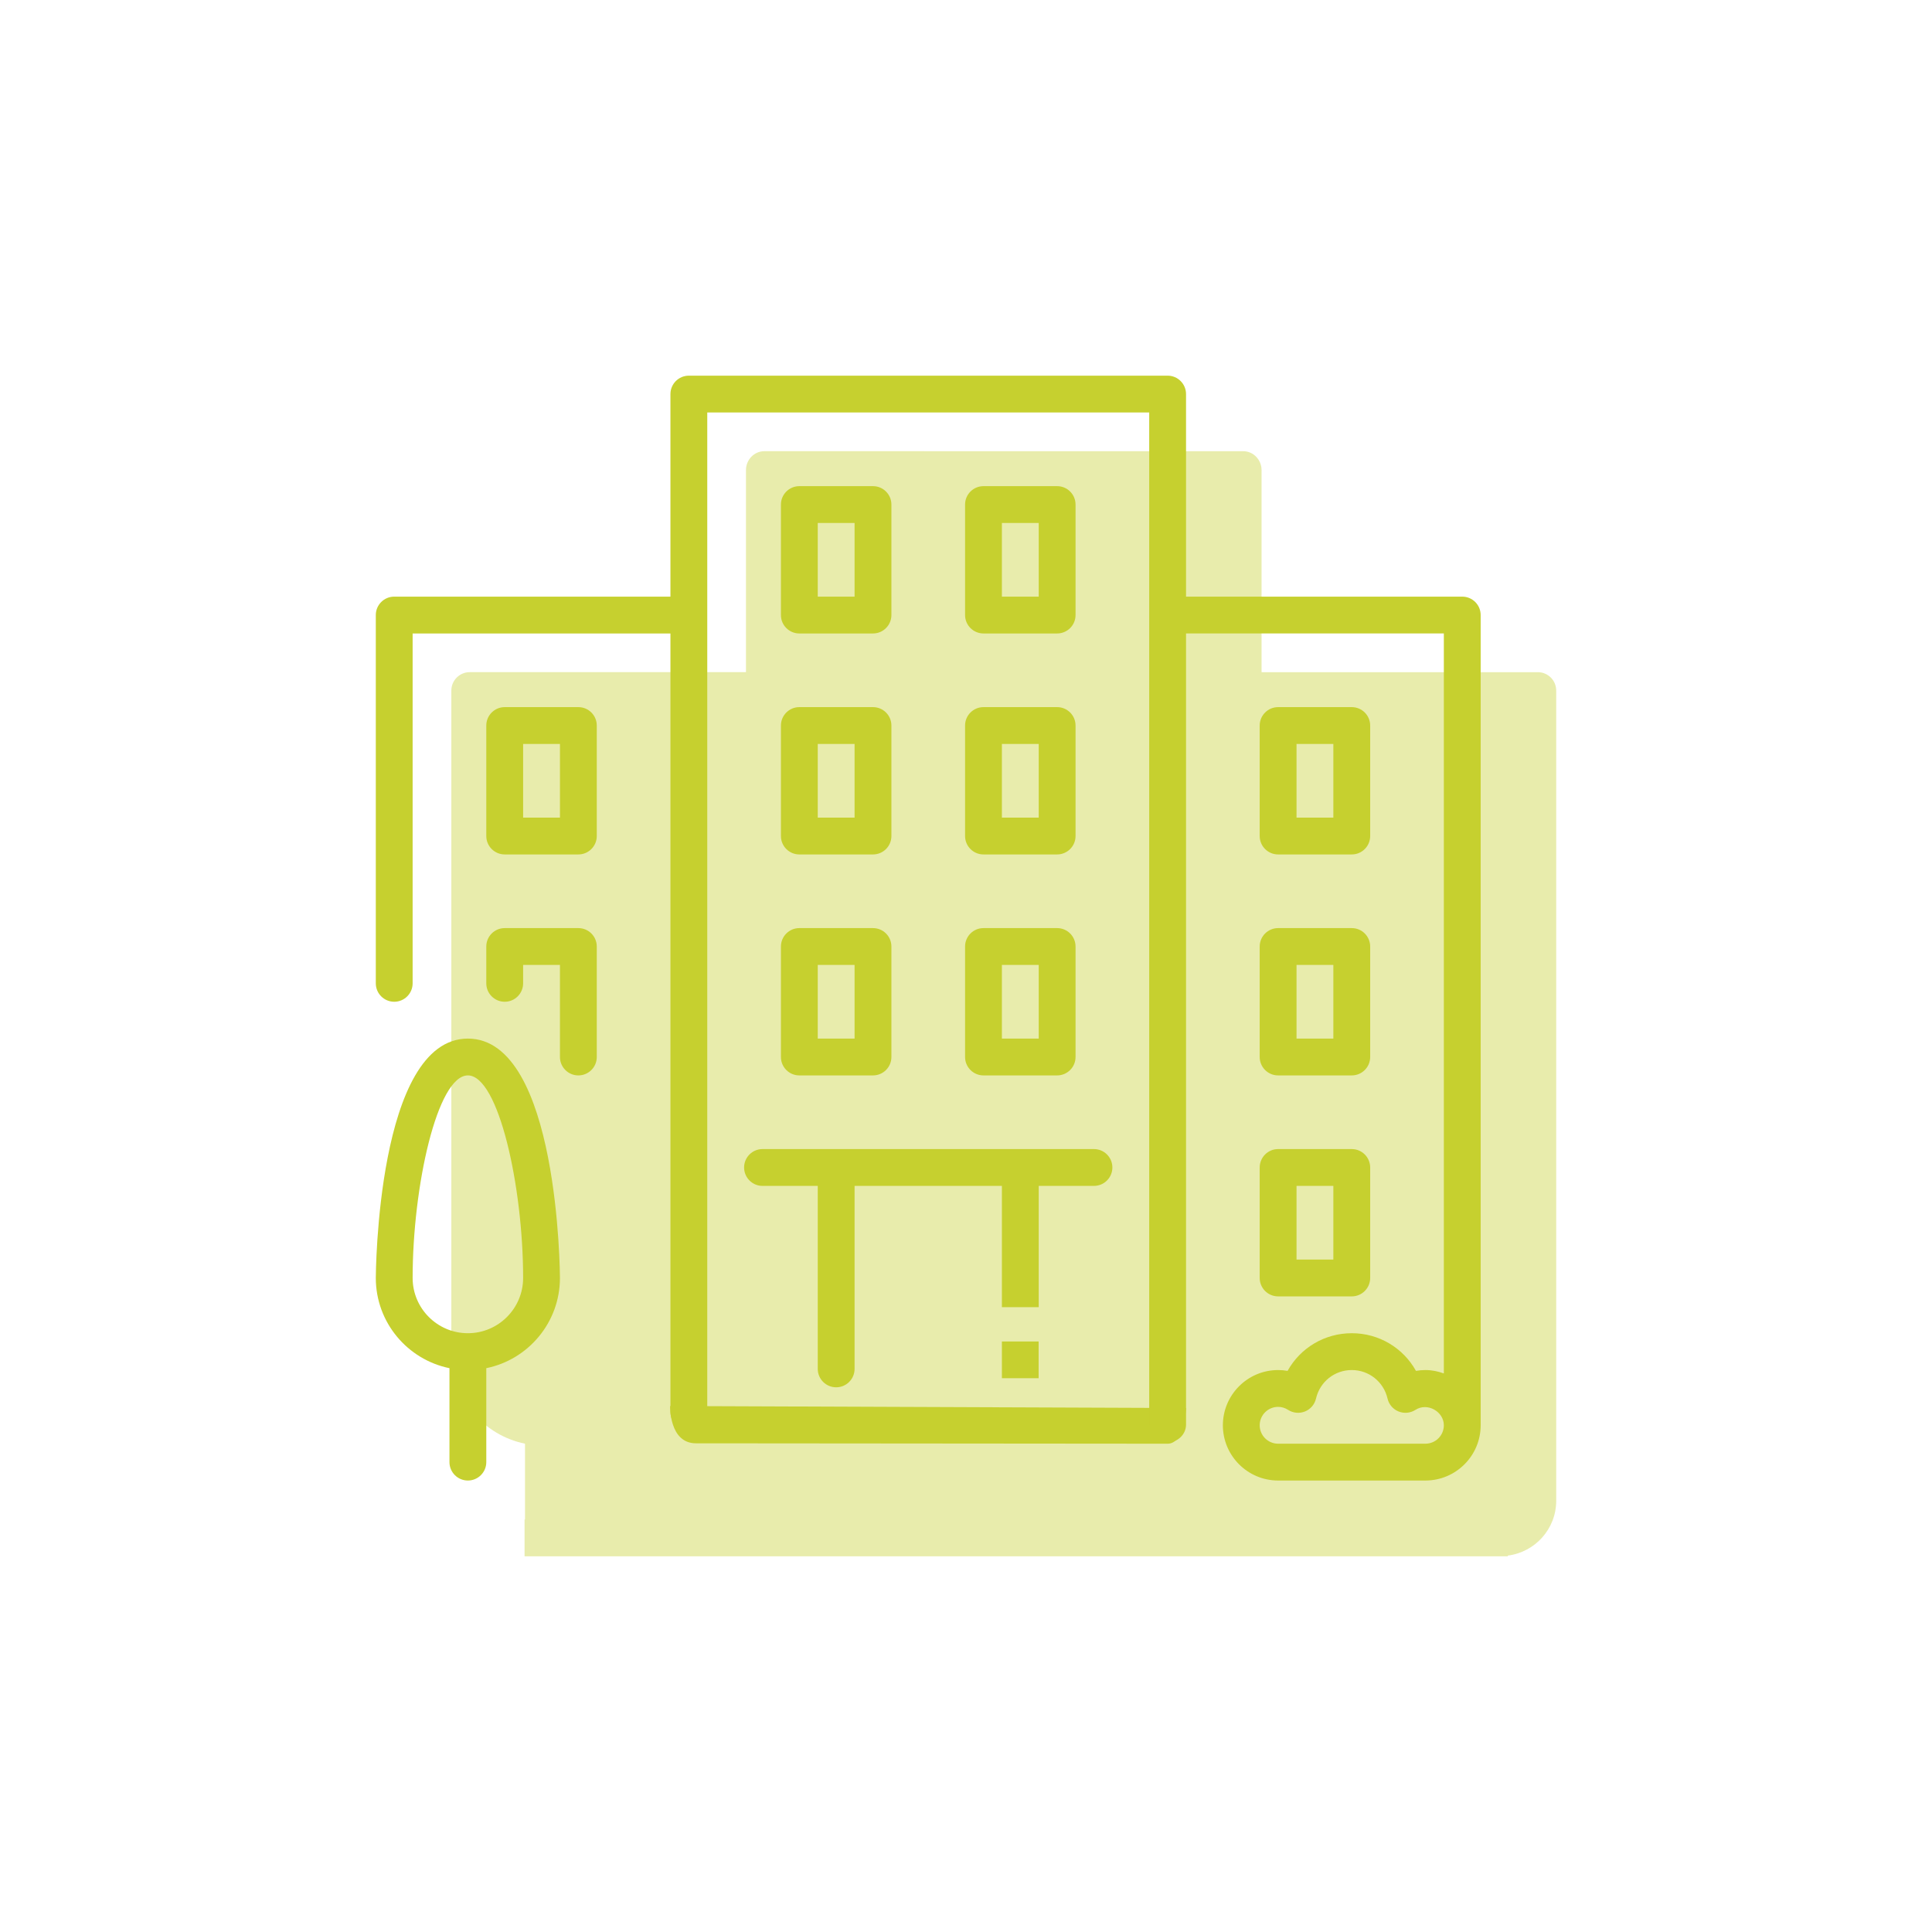
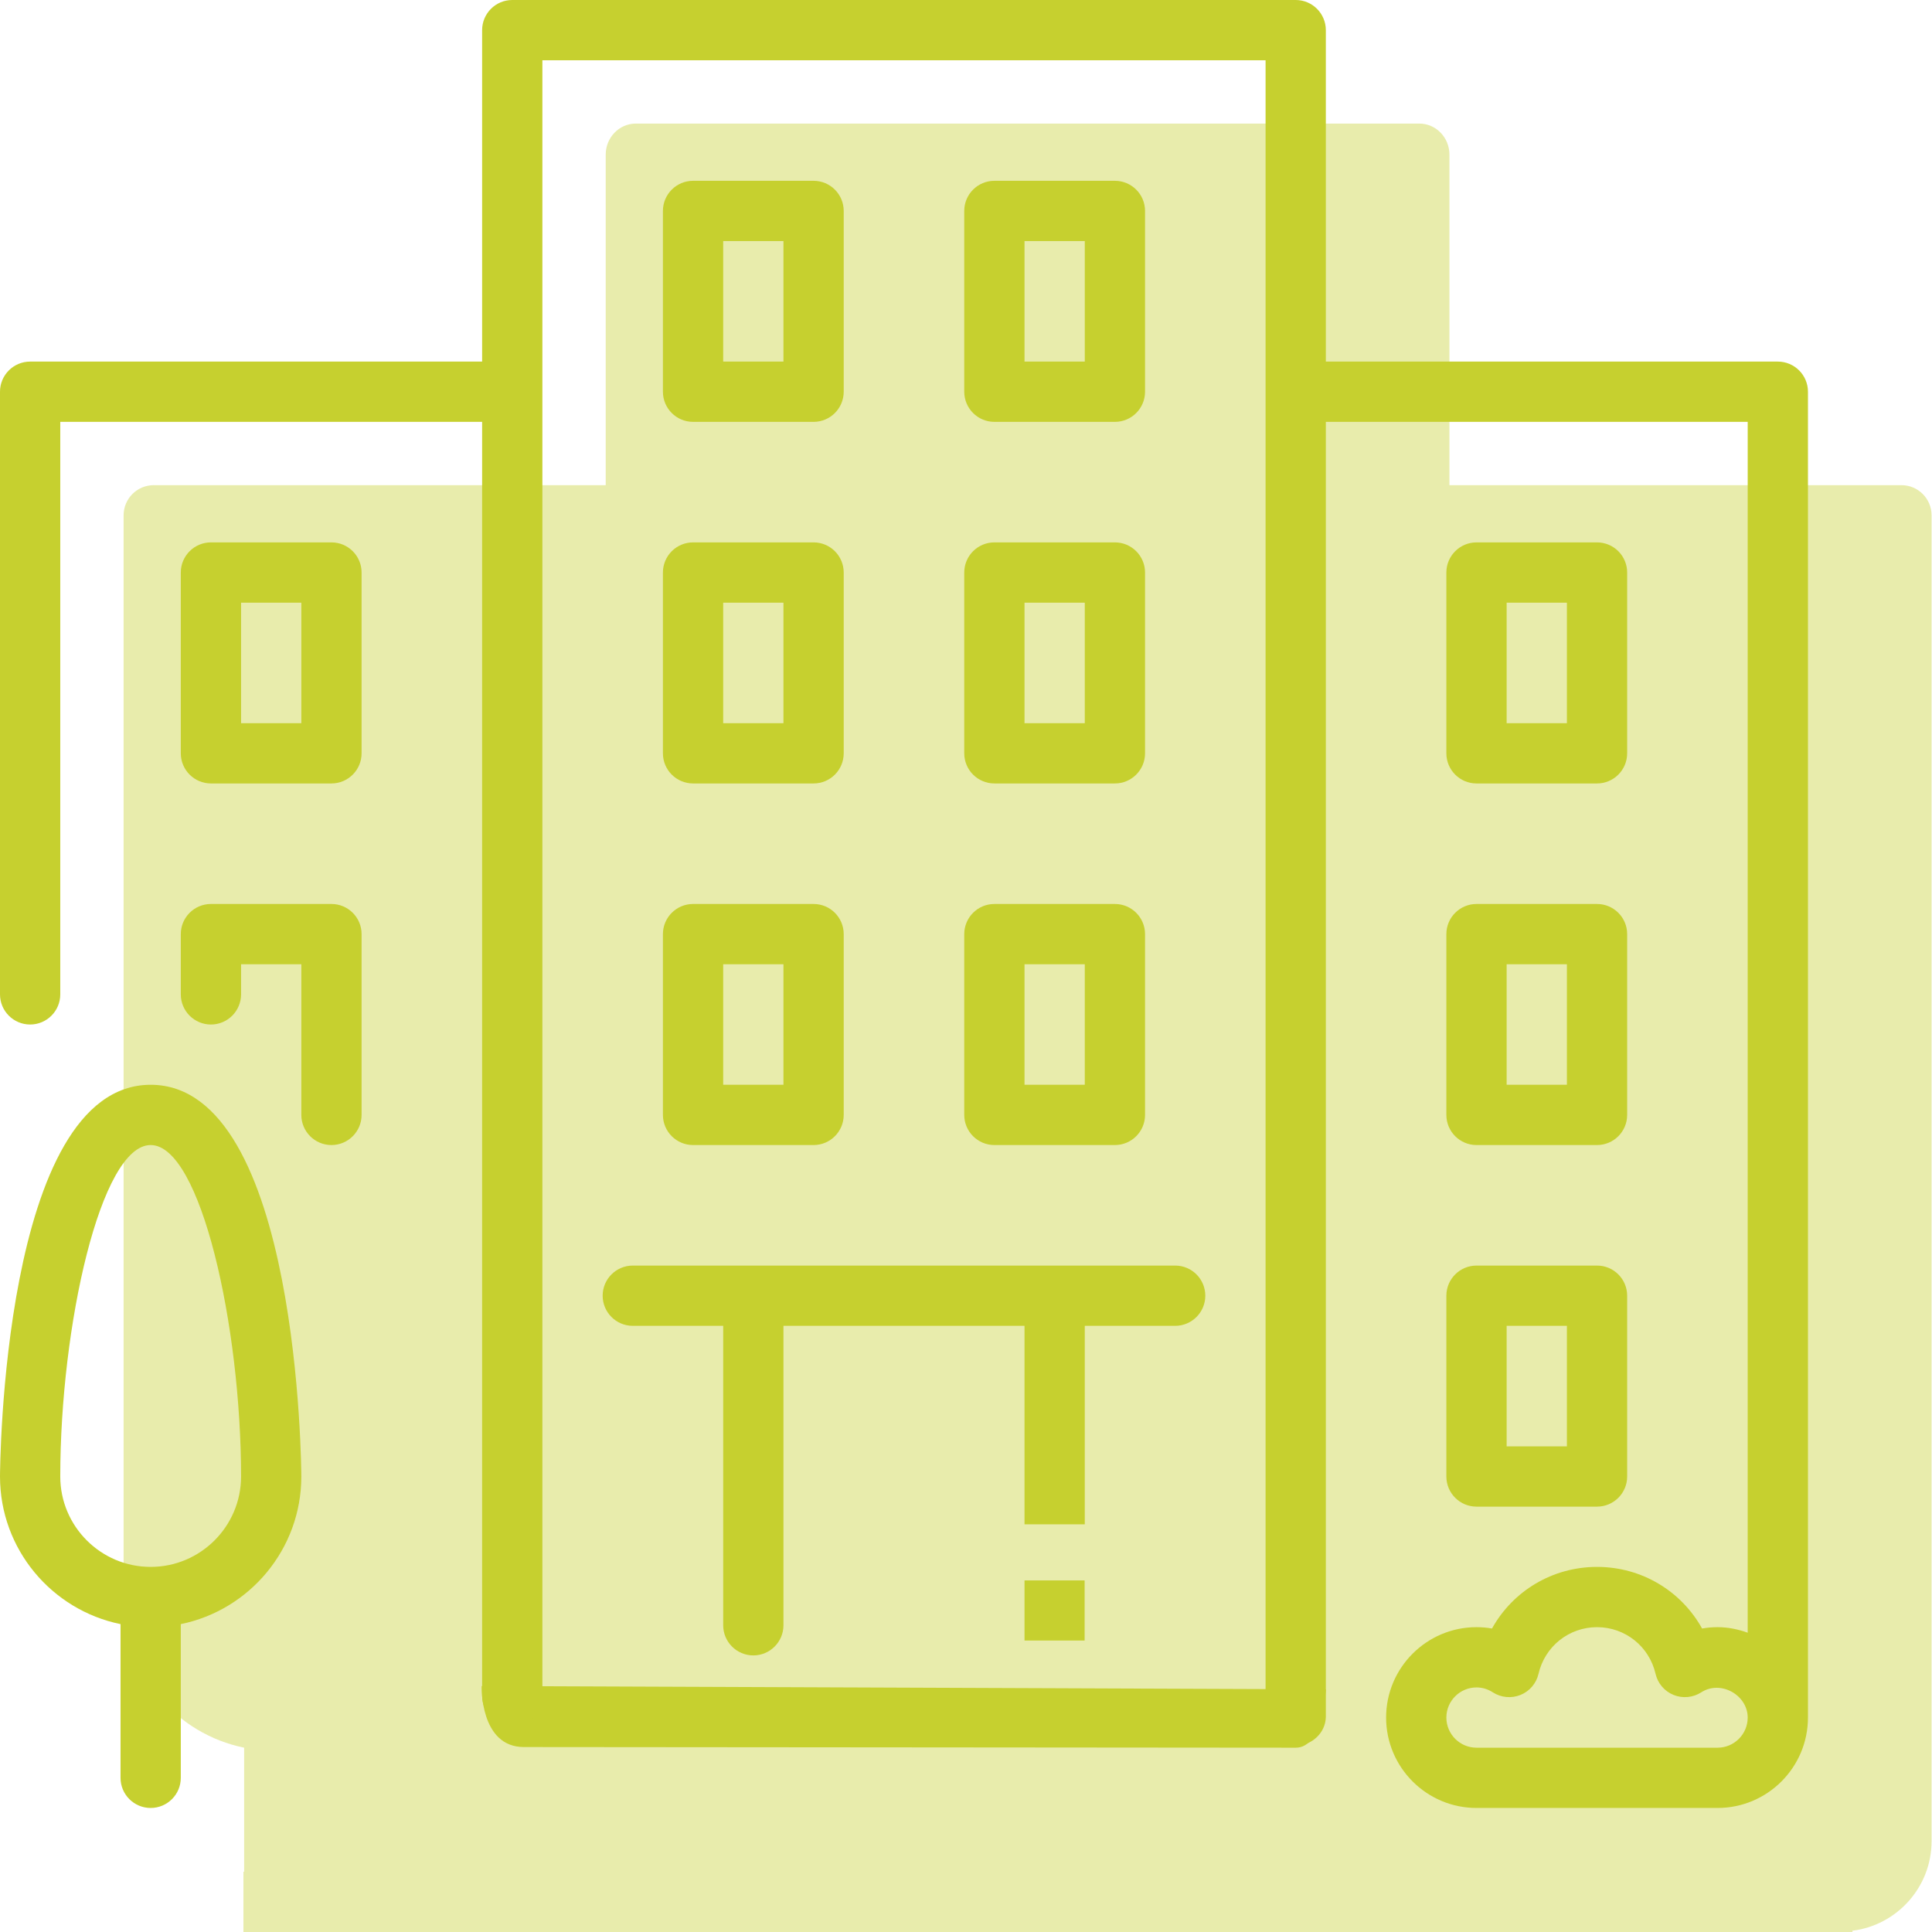
<svg xmlns="http://www.w3.org/2000/svg" width="180mm" height="180mm" viewBox="0 0 180 180" version="1.1" id="svg6720">
  <defs id="defs6714" />
  <g id="layer1" transform="translate(-171.3512,-371.25)">
    <rect style="opacity:1;vector-effect:none;fill:none;fill-opacity:1;stroke:none;stroke-width:5.19;stroke-linecap:butt;stroke-linejoin:miter;stroke-miterlimit:4;stroke-dasharray:none;stroke-dashoffset:0;stroke-opacity:1" id="rect8473-0-1" width="180" height="180" x="171.351" y="371.25" rx="7.1851555e-006" ry="0" />
    <g id="g10125-3" transform="matrix(0.4241257,0,0,0.4241257,273.8014,445.7961)" style="fill:#000000;stroke:#000000;stroke-width:1.871;stroke-miterlimit:4;stroke-dasharray:none;stroke-opacity:1">
      <g id="g10072-8" style="fill:#000000;stroke:#000000;stroke-width:1.871;stroke-miterlimit:4;stroke-dasharray:none;stroke-opacity:1" />
      <g id="g10074-6" style="fill:#000000;stroke:#000000;stroke-width:1.871;stroke-miterlimit:4;stroke-dasharray:none;stroke-opacity:1" />
      <g id="g10076-8" style="fill:#000000;stroke:#000000;stroke-width:1.871;stroke-miterlimit:4;stroke-dasharray:none;stroke-opacity:1" />
      <g id="g10078-5" style="fill:#000000;stroke:#000000;stroke-width:1.871;stroke-miterlimit:4;stroke-dasharray:none;stroke-opacity:1" />
      <g id="g10080-8" style="fill:#000000;stroke:#000000;stroke-width:1.871;stroke-miterlimit:4;stroke-dasharray:none;stroke-opacity:1" />
      <g id="g10082-2" style="fill:#000000;stroke:#000000;stroke-width:1.871;stroke-miterlimit:4;stroke-dasharray:none;stroke-opacity:1" />
      <g id="g10084-4" style="fill:#000000;stroke:#000000;stroke-width:1.871;stroke-miterlimit:4;stroke-dasharray:none;stroke-opacity:1" />
      <g id="g10086-4" style="fill:#000000;stroke:#000000;stroke-width:1.871;stroke-miterlimit:4;stroke-dasharray:none;stroke-opacity:1" />
      <g id="g10088-0" style="fill:#000000;stroke:#000000;stroke-width:1.871;stroke-miterlimit:4;stroke-dasharray:none;stroke-opacity:1" />
      <g id="g10090-5" style="fill:#000000;stroke:#000000;stroke-width:1.871;stroke-miterlimit:4;stroke-dasharray:none;stroke-opacity:1" />
      <g id="g10092-7" style="fill:#000000;stroke:#000000;stroke-width:1.871;stroke-miterlimit:4;stroke-dasharray:none;stroke-opacity:1" />
      <g id="g10094-2" style="fill:#000000;stroke:#000000;stroke-width:1.871;stroke-miterlimit:4;stroke-dasharray:none;stroke-opacity:1" />
      <g id="g10096-6" style="fill:#000000;stroke:#000000;stroke-width:1.871;stroke-miterlimit:4;stroke-dasharray:none;stroke-opacity:1" />
      <g id="g10098-3" style="fill:#000000;stroke:#000000;stroke-width:1.871;stroke-miterlimit:4;stroke-dasharray:none;stroke-opacity:1" />
      <g id="g10100-6" style="fill:#000000;stroke:#000000;stroke-width:1.871;stroke-miterlimit:4;stroke-dasharray:none;stroke-opacity:1" />
    </g>
-     <g id="g4859" transform="matrix(1.022774,0,0,1.022774,-169.7,-9.312319)" style="fill:#c6d02f;stroke-width:0.978;fill-opacity:1">
-       <path id="path11961-0-1-1" d="m 403.086,413.188 c -0.926,0 -1.677,0.775 -1.677,1.731 v 18.398 h -25.161 c -0.926,0 -1.677,0.752 -1.677,1.677 v 60.536 c 0,0.037 0.003,0.074 0.006,0.111 0.12,3.935 2.963,7.195 6.704,7.958 v 6.905 h -0.039 v 3.355 h 89.577 l -0.016,-0.068 c 2.483,-0.306 4.414,-2.426 4.414,-4.99 V 434.995 c 0,-0.926 -0.752,-1.677 -1.677,-1.677 h -25.162 v -18.398 c 1.8e-4,-0.955 -0.751,-1.731 -1.677,-1.731 z" style="opacity:0.4;fill:#c6d02f;fill-opacity:1;stroke:none;stroke-width:0.782;stroke-miterlimit:4;stroke-dasharray:none;stroke-opacity:1" />
-       <g style="fill:#c6d02f;stroke-width:1.285;fill-opacity:1" transform="matrix(0.7607854,0,0,0.7607854,-284.3641,-11.47256)" id="g6204">
+     <g id="g4859" transform="matrix(1.673631,0,0,1.673631,-444.0267,-308.761)" style="fill:#c6d02f;fill-opacity:1;stroke-width:0.978">
+       <path id="path11961-0-1-1" d="m 403.086,413.188 c -0.926,0 -1.677,0.775 -1.677,1.731 l 0,18.398 -25.161,0 c -0.926,0 -1.677,0.752 -1.677,1.677 l 0,60.536 c 0,0.037 0.003,0.074 0.006,0.111 0.12,3.935 2.963,7.195 6.704,7.958 l 0,6.905 -0.039,0 0,3.355 89.577,0 -0.016,-0.068 c 2.483,-0.306 4.414,-2.426 4.414,-4.99 l 0,-73.807 c 0,-0.926 -0.752,-1.677 -1.677,-1.677 l -25.162,0 0,-18.398 c 1.8e-4,-0.955 -0.751,-1.731 -1.677,-1.731 z" style="opacity:0.4;fill:#c6d02f;fill-opacity:1;stroke:none;stroke-width:0.782;stroke-miterlimit:4;stroke-dasharray:none;stroke-opacity:1" />
+       <g style="fill:#c6d02f;fill-opacity:1;stroke-width:1.285" transform="matrix(0.7607854,0,0,0.7607854,-284.3641,-11.47256)" id="g6204">
        <g id="g12072-7-4" transform="matrix(0.2583822,0,0,0.2583822,857.0806,549.1449)" style="fill:#c6d02f;fill-opacity:1;stroke:none;stroke-width:3.979;stroke-miterlimit:4;stroke-dasharray:none;stroke-opacity:1">
          <g id="g11997-5-0" style="fill:#c6d02f;fill-opacity:1;stroke:none;stroke-width:3.979;stroke-miterlimit:4;stroke-dasharray:none;stroke-opacity:1">
            <g id="g11995-5-5" style="fill:#c6d02f;fill-opacity:1;stroke:none;stroke-width:3.979;stroke-miterlimit:4;stroke-dasharray:none;stroke-opacity:1">
              <g id="g11993-1-8" style="fill:#c6d02f;fill-opacity:1;stroke:none;stroke-width:3.979;stroke-miterlimit:4;stroke-dasharray:none;stroke-opacity:1">
                <path id="path11957-8-9" d="m 136.403,477.467 c 0,0 -0.547,17.284 11.967,17.284 L 366.933,494.934 c 7.834,0.068 8.533,-16.533 8.533,-16.533 z" style="fill:#c6d02f;fill-opacity:1;stroke:none;stroke-width:3.979;stroke-miterlimit:4;stroke-dasharray:none;stroke-opacity:1" />
-                 <path id="path11959-4-9" d="m 187.733,213.333 c 0,4.71 3.823,8.533 8.533,8.533 H 230.4 c 4.71,0 8.533,-3.823 8.533,-8.533 v -51.2 c 0,-4.71 -3.823,-8.533 -8.533,-8.533 h -34.133 c -4.71,0 -8.533,3.823 -8.533,8.533 v 51.2 z M 204.8,170.667 h 17.067 V 204.8 H 204.8 Z" style="fill:#c6d02f;fill-opacity:1;stroke:none;stroke-width:3.979;stroke-miterlimit:4;stroke-dasharray:none;stroke-opacity:1" />
-                 <path id="path11961-0-1" d="M 142.933,102.4 H 8.533 C 3.823,102.4 0,106.223 0,110.933 V 281.6 c 0,4.71 3.823,8.533 8.533,8.533 4.71,0 8.533,-3.823 8.533,-8.533 V 119.467 h 125.867 z" style="fill:#c6d02f;fill-opacity:1;stroke:none;stroke-width:3.979;stroke-miterlimit:4;stroke-dasharray:none;stroke-opacity:1" />
-                 <path id="path11963-1-6" d="m 409.6,418.133 c 0,4.71 3.823,8.533 8.533,8.533 h 34.133 c 4.71,0 8.533,-3.823 8.533,-8.533 v -51.2 c 0,-4.71 -3.823,-8.533 -8.533,-8.533 h -34.133 c -4.71,0 -8.533,3.823 -8.533,8.533 z m 17.067,-42.666 h 17.067 V 409.6 h -17.067 z" style="fill:#c6d02f;fill-opacity:1;stroke:none;stroke-width:3.979;stroke-miterlimit:4;stroke-dasharray:none;stroke-opacity:1" />
-                 <path id="path11965-7-3" d="M 42.667,307.2 C 0.486,307.2 0,417.024 0,418.133 c 0,20.608 14.686,37.837 34.133,41.805 v 43.529 c 0,4.71 3.823,8.533 8.533,8.533 4.71,0 8.533,-3.823 8.533,-8.533 V 459.938 C 70.646,455.97 85.332,438.741 85.332,418.133 85.333,417.024 84.847,307.2 42.667,307.2 Z m 0,136.533 c -14.114,0 -25.6,-11.486 -25.6,-25.6 0,-42.513 11.418,-93.867 25.6,-93.867 14.182,0 25.6,51.354 25.6,93.867 0,14.114 -11.486,25.6 -25.6,25.6 z" style="fill:#c6d02f;fill-opacity:1;stroke:none;stroke-width:3.979;stroke-miterlimit:4;stroke-dasharray:none;stroke-opacity:1" />
-                 <path id="path11967-4-2" d="M 93.867,256 H 59.733 c -4.71,0 -8.533,3.823 -8.533,8.533 V 281.6 c 0,4.71 3.823,8.533 8.533,8.533 4.71,0 8.533,-3.823 8.533,-8.533 v -8.533 h 17.067 v 42.667 c 0,4.71 3.823,8.533 8.533,8.533 4.71,0 8.533,-3.823 8.533,-8.533 v -51.2 C 102.4,259.823 98.577,256 93.867,256 Z" style="fill:#c6d02f;fill-opacity:1;stroke:none;stroke-width:3.979;stroke-miterlimit:4;stroke-dasharray:none;stroke-opacity:1" />
-                 <path id="path11969-2-7" d="m 418.133,221.867 h 34.133 c 4.71,0 8.533,-3.823 8.533,-8.533 v -51.2 c 0,-4.71 -3.823,-8.533 -8.533,-8.533 h -34.133 c -4.71,0 -8.533,3.823 -8.533,8.533 v 51.2 c 0,4.71 3.823,8.533 8.533,8.533 z m 8.534,-51.2 h 17.067 V 204.8 h -17.067 z" style="fill:#c6d02f;fill-opacity:1;stroke:none;stroke-width:3.979;stroke-miterlimit:4;stroke-dasharray:none;stroke-opacity:1" />
-                 <path id="path11971-4-6" d="M 93.867,153.6 H 59.733 c -4.71,0 -8.533,3.823 -8.533,8.533 v 51.2 c 0,4.71 3.823,8.533 8.533,8.533 h 34.133 c 4.71,0 8.533,-3.823 8.533,-8.533 v -51.2 c 0.001,-4.71 -3.822,-8.533 -8.532,-8.533 z m -8.534,51.2 H 68.267 V 170.667 H 85.334 V 204.8 Z" style="fill:#c6d02f;fill-opacity:1;stroke:none;stroke-width:3.979;stroke-miterlimit:4;stroke-dasharray:none;stroke-opacity:1" />
-                 <path id="path11973-1-5" d="m 273.067,213.333 c 0,4.71 3.823,8.533 8.533,8.533 h 34.133 c 4.71,0 8.533,-3.823 8.533,-8.533 v -51.2 c 0,-4.71 -3.823,-8.533 -8.533,-8.533 H 281.6 c -4.71,0 -8.533,3.823 -8.533,8.533 z m 17.066,-42.666 H 307.2 V 204.8 h -17.067 z" style="fill:#c6d02f;fill-opacity:1;stroke:none;stroke-width:3.979;stroke-miterlimit:4;stroke-dasharray:none;stroke-opacity:1" />
-                 <path id="path11975-8-8" d="m 503.467,102.4 h -134.4 v 17.066 H 494.934 V 462.37 c -2.679,-0.956 -5.521,-1.57 -8.533,-1.57 -1.476,0 -2.944,0.128 -4.386,0.384 -5.888,-10.607 -17.092,-17.451 -29.747,-17.451 -12.655,0 -23.859,6.844 -29.747,17.451 -1.442,-0.256 -2.91,-0.384 -4.386,-0.384 -14.114,0 -25.6,11.486 -25.6,25.6 0,14.114 11.486,25.6 25.6,25.6 H 486.4 c 14.114,0 25.6,-11.486 25.6,-25.6 V 110.933 c 0,-4.71 -3.823,-8.533 -8.533,-8.533 z M 486.4,494.933 h -68.267 c -4.702,0 -8.533,-3.831 -8.533,-8.533 0,-4.702 3.831,-8.533 8.533,-8.533 1.638,0 3.191,0.469 4.625,1.391 2.338,1.502 5.257,1.775 7.834,0.734 2.577,-1.041 4.48,-3.277 5.103,-5.982 1.801,-7.774 8.619,-13.21 16.572,-13.21 7.953,0 14.771,5.436 16.572,13.21 0.623,2.705 2.526,4.941 5.103,5.982 2.569,1.041 5.495,0.768 7.834,-0.734 5.555,-3.584 13.158,0.802 13.158,7.142 -0.001,4.702 -3.832,8.533 -8.534,8.533 z" style="fill:#c6d02f;fill-opacity:1;stroke:none;stroke-width:3.979;stroke-miterlimit:4;stroke-dasharray:none;stroke-opacity:1" />
-                 <path id="path11977-5-1" d="m 281.6,119.467 h 34.133 c 4.71,0 8.533,-3.823 8.533,-8.533 v -51.2 c 0,-4.71 -3.823,-8.533 -8.533,-8.533 H 281.6 c -4.71,0 -8.533,3.823 -8.533,8.533 v 51.2 c 0,4.71 3.823,8.533 8.533,8.533 z m 8.533,-51.2 H 307.2 V 102.4 h -17.067 z" style="fill:#c6d02f;fill-opacity:1;stroke:none;stroke-width:3.979;stroke-miterlimit:4;stroke-dasharray:none;stroke-opacity:1" />
-                 <path id="path11979-5-1" d="m 273.067,315.733 c 0,4.71 3.823,8.533 8.533,8.533 h 34.133 c 4.71,0 8.533,-3.823 8.533,-8.533 v -51.2 c 0,-4.71 -3.823,-8.533 -8.533,-8.533 H 281.6 c -4.71,0 -8.533,3.823 -8.533,8.533 z m 17.066,-42.666 H 307.2 V 307.2 h -17.067 z" style="fill:#c6d02f;fill-opacity:1;stroke:none;stroke-width:3.979;stroke-miterlimit:4;stroke-dasharray:none;stroke-opacity:1" />
-                 <path id="path11981-0-9" d="M 196.267,119.467 H 230.4 c 4.71,0 8.533,-3.823 8.533,-8.533 v -51.2 c 0,-4.71 -3.823,-8.533 -8.533,-8.533 h -34.133 c -4.71,0 -8.533,3.823 -8.533,8.533 v 51.2 c -0.001,4.71 3.822,8.533 8.533,8.533 z m 8.533,-51.2 h 17.067 V 102.4 H 204.8 Z" style="fill:#c6d02f;fill-opacity:1;stroke:none;stroke-width:3.979;stroke-miterlimit:4;stroke-dasharray:none;stroke-opacity:1" />
-                 <path id="path11985-0-0" d="m 187.733,315.733 c 0,4.71 3.823,8.533 8.533,8.533 H 230.4 c 4.71,0 8.533,-3.823 8.533,-8.533 v -51.2 c 0,-4.71 -3.823,-8.533 -8.533,-8.533 h -34.133 c -4.71,0 -8.533,3.823 -8.533,8.533 v 51.2 z M 204.8,273.067 h 17.067 V 307.2 H 204.8 Z" style="fill:#c6d02f;fill-opacity:1;stroke:none;stroke-width:3.979;stroke-miterlimit:4;stroke-dasharray:none;stroke-opacity:1" />
-                 <path d="m 2956.016,-457.635 c -4.71,0 -8.533,3.823 -8.533,8.533 0,4.71 3.823,8.533 8.533,8.533 h 25.6 v 84.799 c 0,4.71 3.823,8.533 8.533,8.533 4.71,0 8.533,-3.823 8.533,-8.533 v -84.799 h 68.266 v 56.205 h 17.066 v -56.205 h 25.6 c 4.71,0 8.533,-3.823 8.533,-8.533 0,-4.71 -3.823,-8.533 -8.533,-8.533 z" transform="translate(-2776.815,816.0347)" id="path11987-3-5" style="fill:#c6d02f;fill-opacity:1;stroke:none;stroke-width:3.979;stroke-miterlimit:4;stroke-dasharray:none;stroke-opacity:1" />
-                 <path id="path11989-5-2" d="m 409.6,315.733 c 0,4.71 3.823,8.533 8.533,8.533 h 34.133 c 4.71,0 8.533,-3.823 8.533,-8.533 v -51.2 c 0,-4.71 -3.823,-8.533 -8.533,-8.533 h -34.133 c -4.71,0 -8.533,3.823 -8.533,8.533 z m 17.067,-42.666 h 17.067 V 307.2 h -17.067 z" style="fill:#c6d02f;fill-opacity:1;stroke:none;stroke-width:3.979;stroke-miterlimit:4;stroke-dasharray:none;stroke-opacity:1" />
-                 <path id="path11991-1-8" d="M 366.933,0 H 145.067 c -4.71,0 -8.533,3.823 -8.533,8.533 v 471.733 c 0,4.71 3.823,8.533 8.533,8.533 4.71,0 8.533,-3.823 8.533,-8.533 v -463.2 h 204.8 v 469.2 c 1.967,12.558 16.787,9.179 17.066,0 V 8.533 C 375.467,3.823 371.644,0 366.933,0 Z" style="fill:#c6d02f;fill-opacity:1;stroke:none;stroke-width:3.979;stroke-miterlimit:4;stroke-dasharray:none;stroke-opacity:1" />
+                 <path id="path11959-4-9" d="m 187.733,213.333 c 0,4.71 3.823,8.533 8.533,8.533 l 34.134,0 c 4.71,0 8.533,-3.823 8.533,-8.533 l 0,-51.2 c 0,-4.71 -3.823,-8.533 -8.533,-8.533 l -34.133,0 c -4.71,0 -8.533,3.823 -8.533,8.533 l 0,51.2 z m 17.067,-42.666 17.067,0 0,34.133 -17.067,0 z" style="fill:#c6d02f;fill-opacity:1;stroke:none;stroke-width:3.979;stroke-miterlimit:4;stroke-dasharray:none;stroke-opacity:1" />
+                 <path id="path11961-0-1" d="m 142.933,102.4 -134.4,0 C 3.823,102.4 0,106.223 0,110.933 L 0,281.6 c 0,4.71 3.823,8.533 8.533,8.533 4.71,0 8.533,-3.823 8.533,-8.533 l 0,-162.133 125.867,0 z" style="fill:#c6d02f;fill-opacity:1;stroke:none;stroke-width:3.979;stroke-miterlimit:4;stroke-dasharray:none;stroke-opacity:1" />
+                 <path id="path11963-1-6" d="m 409.6,418.133 c 0,4.71 3.823,8.533 8.533,8.533 l 34.133,0 c 4.71,0 8.533,-3.823 8.533,-8.533 l 0,-51.2 c 0,-4.71 -3.823,-8.533 -8.533,-8.533 l -34.133,0 c -4.71,0 -8.533,3.823 -8.533,8.533 z m 17.067,-42.666 17.067,0 0,34.133 -17.067,0 z" style="fill:#c6d02f;fill-opacity:1;stroke:none;stroke-width:3.979;stroke-miterlimit:4;stroke-dasharray:none;stroke-opacity:1" />
+                 <path id="path11965-7-3" d="M 42.667,307.2 C 0.486,307.2 0,417.024 0,418.133 c 0,20.608 14.686,37.837 34.133,41.805 l 0,43.529 c 0,4.71 3.823,8.533 8.533,8.533 4.71,0 8.533,-3.823 8.533,-8.533 l 0,-43.529 C 70.646,455.97 85.332,438.741 85.332,418.133 85.333,417.024 84.847,307.2 42.667,307.2 Z m 0,136.533 c -14.114,0 -25.6,-11.486 -25.6,-25.6 0,-42.513 11.418,-93.867 25.6,-93.867 14.182,0 25.6,51.354 25.6,93.867 0,14.114 -11.486,25.6 -25.6,25.6 z" style="fill:#c6d02f;fill-opacity:1;stroke:none;stroke-width:3.979;stroke-miterlimit:4;stroke-dasharray:none;stroke-opacity:1" />
+                 <path id="path11967-4-2" d="m 93.867,256 -34.134,0 c -4.71,0 -8.533,3.823 -8.533,8.533 l 0,17.067 c 0,4.71 3.823,8.533 8.533,8.533 4.71,0 8.533,-3.823 8.533,-8.533 l 0,-8.533 17.067,0 0,42.667 c 0,4.71 3.823,8.533 8.533,8.533 4.71,0 8.533,-3.823 8.533,-8.533 l 0,-51.2 C 102.4,259.823 98.577,256 93.867,256 Z" style="fill:#c6d02f;fill-opacity:1;stroke:none;stroke-width:3.979;stroke-miterlimit:4;stroke-dasharray:none;stroke-opacity:1" />
+                 <path id="path11969-2-7" d="m 418.133,221.867 34.133,0 c 4.71,0 8.533,-3.823 8.533,-8.533 l 0,-51.2 c 0,-4.71 -3.823,-8.533 -8.533,-8.533 l -34.133,0 c -4.71,0 -8.533,3.823 -8.533,8.533 l 0,51.2 c 0,4.71 3.823,8.533 8.533,8.533 z m 8.534,-51.2 17.067,0 0,34.133 -17.067,0 z" style="fill:#c6d02f;fill-opacity:1;stroke:none;stroke-width:3.979;stroke-miterlimit:4;stroke-dasharray:none;stroke-opacity:1" />
+                 <path id="path11971-4-6" d="m 93.867,153.6 -34.134,0 c -4.71,0 -8.533,3.823 -8.533,8.533 l 0,51.2 c 0,4.71 3.823,8.533 8.533,8.533 l 34.133,0 c 4.71,0 8.533,-3.823 8.533,-8.533 l 0,-51.2 c 0.001,-4.71 -3.822,-8.533 -8.532,-8.533 z m -8.534,51.2 -17.066,0 0,-34.133 17.067,0 0,34.133 z" style="fill:#c6d02f;fill-opacity:1;stroke:none;stroke-width:3.979;stroke-miterlimit:4;stroke-dasharray:none;stroke-opacity:1" />
+                 <path id="path11973-1-5" d="m 273.067,213.333 c 0,4.71 3.823,8.533 8.533,8.533 l 34.133,0 c 4.71,0 8.533,-3.823 8.533,-8.533 l 0,-51.2 c 0,-4.71 -3.823,-8.533 -8.533,-8.533 l -34.133,0 c -4.71,0 -8.533,3.823 -8.533,8.533 z m 17.066,-42.666 17.067,0 0,34.133 -17.067,0 z" style="fill:#c6d02f;fill-opacity:1;stroke:none;stroke-width:3.979;stroke-miterlimit:4;stroke-dasharray:none;stroke-opacity:1" />
+                 <path id="path11975-8-8" d="m 503.467,102.4 -134.4,0 0,17.066 125.867,0 0,342.904 c -2.679,-0.956 -5.521,-1.57 -8.533,-1.57 -1.476,0 -2.944,0.128 -4.386,0.384 -5.888,-10.607 -17.092,-17.451 -29.747,-17.451 -12.655,0 -23.859,6.844 -29.747,17.451 -1.442,-0.256 -2.91,-0.384 -4.386,-0.384 -14.114,0 -25.6,11.486 -25.6,25.6 0,14.114 11.486,25.6 25.6,25.6 l 68.265,0 c 14.114,0 25.6,-11.486 25.6,-25.6 l 0,-375.467 c 0,-4.71 -3.823,-8.533 -8.533,-8.533 z m -17.067,392.533 -68.267,0 c -4.702,0 -8.533,-3.831 -8.533,-8.533 0,-4.702 3.831,-8.533 8.533,-8.533 1.638,0 3.191,0.469 4.625,1.391 2.338,1.502 5.257,1.775 7.834,0.734 2.577,-1.041 4.48,-3.277 5.103,-5.982 1.801,-7.774 8.619,-13.21 16.572,-13.21 7.953,0 14.771,5.436 16.572,13.21 0.623,2.705 2.526,4.941 5.103,5.982 2.569,1.041 5.495,0.768 7.834,-0.734 5.555,-3.584 13.158,0.802 13.158,7.142 -0.001,4.702 -3.832,8.533 -8.534,8.533 z" style="fill:#c6d02f;fill-opacity:1;stroke:none;stroke-width:3.979;stroke-miterlimit:4;stroke-dasharray:none;stroke-opacity:1" />
+                 <path id="path11977-5-1" d="m 281.6,119.467 34.133,0 c 4.71,0 8.533,-3.823 8.533,-8.533 l 0,-51.2 c 0,-4.71 -3.823,-8.533 -8.533,-8.533 l -34.133,0 c -4.71,0 -8.533,3.823 -8.533,8.533 l 0,51.2 c 0,4.71 3.823,8.533 8.533,8.533 z m 8.533,-51.2 17.067,0 0,34.133 -17.067,0 z" style="fill:#c6d02f;fill-opacity:1;stroke:none;stroke-width:3.979;stroke-miterlimit:4;stroke-dasharray:none;stroke-opacity:1" />
+                 <path id="path11979-5-1" d="m 273.067,315.733 c 0,4.71 3.823,8.533 8.533,8.533 l 34.133,0 c 4.71,0 8.533,-3.823 8.533,-8.533 l 0,-51.2 c 0,-4.71 -3.823,-8.533 -8.533,-8.533 l -34.133,0 c -4.71,0 -8.533,3.823 -8.533,8.533 z m 17.066,-42.666 17.067,0 0,34.133 -17.067,0 z" style="fill:#c6d02f;fill-opacity:1;stroke:none;stroke-width:3.979;stroke-miterlimit:4;stroke-dasharray:none;stroke-opacity:1" />
+                 <path id="path11981-0-9" d="m 196.267,119.467 34.133,0 c 4.71,0 8.533,-3.823 8.533,-8.533 l 0,-51.2 c 0,-4.71 -3.823,-8.533 -8.533,-8.533 l -34.133,0 c -4.71,0 -8.533,3.823 -8.533,8.533 l 0,51.2 c -0.001,4.71 3.822,8.533 8.533,8.533 z m 8.533,-51.2 17.067,0 0,34.133 -17.067,0 z" style="fill:#c6d02f;fill-opacity:1;stroke:none;stroke-width:3.979;stroke-miterlimit:4;stroke-dasharray:none;stroke-opacity:1" />
+                 <path id="path11985-0-0" d="m 187.733,315.733 c 0,4.71 3.823,8.533 8.533,8.533 l 34.134,0 c 4.71,0 8.533,-3.823 8.533,-8.533 l 0,-51.2 c 0,-4.71 -3.823,-8.533 -8.533,-8.533 l -34.133,0 c -4.71,0 -8.533,3.823 -8.533,8.533 l 0,51.2 z m 17.067,-42.666 17.067,0 0,34.133 -17.067,0 z" style="fill:#c6d02f;fill-opacity:1;stroke:none;stroke-width:3.979;stroke-miterlimit:4;stroke-dasharray:none;stroke-opacity:1" />
+                 <path d="m 2956.016,-457.635 c -4.71,0 -8.533,3.823 -8.533,8.533 0,4.71 3.823,8.533 8.533,8.533 l 25.6,0 0,84.799 c 0,4.71 3.823,8.533 8.533,8.533 4.71,0 8.533,-3.823 8.533,-8.533 l 0,-84.799 68.266,0 0,56.205 17.066,0 0,-56.205 25.6,0 c 4.71,0 8.533,-3.823 8.533,-8.533 0,-4.71 -3.823,-8.533 -8.533,-8.533 z" transform="translate(-2776.815,816.0347)" id="path11987-3-5" style="fill:#c6d02f;fill-opacity:1;stroke:none;stroke-width:3.979;stroke-miterlimit:4;stroke-dasharray:none;stroke-opacity:1" />
+                 <path id="path11989-5-2" d="m 409.6,315.733 c 0,4.71 3.823,8.533 8.533,8.533 l 34.133,0 c 4.71,0 8.533,-3.823 8.533,-8.533 l 0,-51.2 c 0,-4.71 -3.823,-8.533 -8.533,-8.533 l -34.133,0 c -4.71,0 -8.533,3.823 -8.533,8.533 z m 17.067,-42.666 17.067,0 0,34.133 -17.067,0 z" style="fill:#c6d02f;fill-opacity:1;stroke:none;stroke-width:3.979;stroke-miterlimit:4;stroke-dasharray:none;stroke-opacity:1" />
+                 <path id="path11991-1-8" d="M 366.933,0 145.067,0 c -4.71,0 -8.533,3.823 -8.533,8.533 l 0,471.733 c 0,4.71 3.823,8.533 8.533,8.533 4.71,0 8.533,-3.823 8.533,-8.533 l 0,-463.2 204.8,0 0,469.2 c 1.967,12.558 16.787,9.179 17.066,0 l 0,-477.733 C 375.467,3.823 371.644,0 366.933,0 Z" style="fill:#c6d02f;fill-opacity:1;stroke:none;stroke-width:3.979;stroke-miterlimit:4;stroke-dasharray:none;stroke-opacity:1" />
              </g>
            </g>
          </g>
          <g id="g11999-9-9" style="fill:#c6d02f;fill-opacity:1;stroke:none;stroke-width:3.979;stroke-miterlimit:4;stroke-dasharray:none;stroke-opacity:1" />
          <g id="g12001-5-6" style="fill:#c6d02f;fill-opacity:1;stroke:none;stroke-width:3.979;stroke-miterlimit:4;stroke-dasharray:none;stroke-opacity:1" />
          <g id="g12003-6-0" style="fill:#c6d02f;fill-opacity:1;stroke:none;stroke-width:3.979;stroke-miterlimit:4;stroke-dasharray:none;stroke-opacity:1" />
          <g id="g12005-6-1" style="fill:#c6d02f;fill-opacity:1;stroke:none;stroke-width:3.979;stroke-miterlimit:4;stroke-dasharray:none;stroke-opacity:1" />
          <g id="g12007-1-5" style="fill:#c6d02f;fill-opacity:1;stroke:none;stroke-width:3.979;stroke-miterlimit:4;stroke-dasharray:none;stroke-opacity:1" />
          <g id="g12009-1-5" style="fill:#c6d02f;fill-opacity:1;stroke:none;stroke-width:3.979;stroke-miterlimit:4;stroke-dasharray:none;stroke-opacity:1" />
          <g id="g12011-8-9" style="fill:#c6d02f;fill-opacity:1;stroke:none;stroke-width:3.979;stroke-miterlimit:4;stroke-dasharray:none;stroke-opacity:1" />
          <g id="g12013-4-1" style="fill:#c6d02f;fill-opacity:1;stroke:none;stroke-width:3.979;stroke-miterlimit:4;stroke-dasharray:none;stroke-opacity:1" />
          <g id="g12015-9-2" style="fill:#c6d02f;fill-opacity:1;stroke:none;stroke-width:3.979;stroke-miterlimit:4;stroke-dasharray:none;stroke-opacity:1" />
          <g id="g12017-6-2" style="fill:#c6d02f;fill-opacity:1;stroke:none;stroke-width:3.979;stroke-miterlimit:4;stroke-dasharray:none;stroke-opacity:1" />
          <g id="g12019-3-9" style="fill:#c6d02f;fill-opacity:1;stroke:none;stroke-width:3.979;stroke-miterlimit:4;stroke-dasharray:none;stroke-opacity:1" />
          <g id="g12021-4-2" style="fill:#c6d02f;fill-opacity:1;stroke:none;stroke-width:3.979;stroke-miterlimit:4;stroke-dasharray:none;stroke-opacity:1" />
          <g id="g12023-1-6" style="fill:#c6d02f;fill-opacity:1;stroke:none;stroke-width:3.979;stroke-miterlimit:4;stroke-dasharray:none;stroke-opacity:1" />
          <g id="g12025-1-2" style="fill:#c6d02f;fill-opacity:1;stroke:none;stroke-width:3.979;stroke-miterlimit:4;stroke-dasharray:none;stroke-opacity:1" />
          <g id="g12027-6-6" style="fill:#c6d02f;fill-opacity:1;stroke:none;stroke-width:3.979;stroke-miterlimit:4;stroke-dasharray:none;stroke-opacity:1" />
        </g>
-         <rect style="opacity:1;vector-effect:none;fill:#c6d02f;fill-opacity:1;stroke:none;stroke-width:0.34;stroke-linecap:butt;stroke-linejoin:miter;stroke-miterlimit:4;stroke-dasharray:none;stroke-dashoffset:0;stroke-opacity:1" id="rect5284-7" width="4.398" height="4.398" x="932.046" y="664.787" rx="9.2340924e-006" ry="0" />
+         <rect style="opacity:1;fill:#c6d02f;fill-opacity:1;stroke:none;stroke-width:0.34;stroke-linecap:butt;stroke-linejoin:miter;stroke-miterlimit:4;stroke-dasharray:none;stroke-dashoffset:0;stroke-opacity:1" id="rect5284-7" width="4.398" height="4.398" x="932.046" y="664.787" rx="9.2340924e-06" ry="0" />
      </g>
    </g>
    <g style="fill:#6dcdf5;fill-opacity:1;stroke:none;stroke-width:4.07;stroke-miterlimit:4;stroke-dasharray:none;stroke-opacity:1" id="g11999-9-9-3" transform="matrix(0.1965734,0,0,0.1965734,485.5562,406.3089)" />
    <g style="fill:#6dcdf5;fill-opacity:1;stroke:none;stroke-width:4.07;stroke-miterlimit:4;stroke-dasharray:none;stroke-opacity:1" id="g12001-5-6-6" transform="matrix(0.1965734,0,0,0.1965734,485.5562,406.3089)" />
    <g style="fill:#6dcdf5;fill-opacity:1;stroke:none;stroke-width:4.07;stroke-miterlimit:4;stroke-dasharray:none;stroke-opacity:1" id="g12003-6-0-1" transform="matrix(0.1965734,0,0,0.1965734,485.5562,406.3089)" />
    <g style="fill:#6dcdf5;fill-opacity:1;stroke:none;stroke-width:4.07;stroke-miterlimit:4;stroke-dasharray:none;stroke-opacity:1" id="g12005-6-1-4" transform="matrix(0.1965734,0,0,0.1965734,485.5562,406.3089)" />
    <g style="fill:#6dcdf5;fill-opacity:1;stroke:none;stroke-width:4.07;stroke-miterlimit:4;stroke-dasharray:none;stroke-opacity:1" id="g12007-1-5-2" transform="matrix(0.1965734,0,0,0.1965734,485.5562,406.3089)" />
    <g style="fill:#6dcdf5;fill-opacity:1;stroke:none;stroke-width:4.07;stroke-miterlimit:4;stroke-dasharray:none;stroke-opacity:1" id="g12009-1-5-7" transform="matrix(0.1965734,0,0,0.1965734,485.5562,406.3089)" />
    <g style="fill:#6dcdf5;fill-opacity:1;stroke:none;stroke-width:4.07;stroke-miterlimit:4;stroke-dasharray:none;stroke-opacity:1" id="g12011-8-9-7" transform="matrix(0.1965734,0,0,0.1965734,485.5562,406.3089)" />
    <g style="fill:#6dcdf5;fill-opacity:1;stroke:none;stroke-width:4.07;stroke-miterlimit:4;stroke-dasharray:none;stroke-opacity:1" id="g12013-4-1-7" transform="matrix(0.1965734,0,0,0.1965734,485.5562,406.3089)" />
    <g style="fill:#6dcdf5;fill-opacity:1;stroke:none;stroke-width:4.07;stroke-miterlimit:4;stroke-dasharray:none;stroke-opacity:1" id="g12015-9-2-1" transform="matrix(0.1965734,0,0,0.1965734,485.5562,406.3089)" />
    <g style="fill:#6dcdf5;fill-opacity:1;stroke:none;stroke-width:4.07;stroke-miterlimit:4;stroke-dasharray:none;stroke-opacity:1" id="g12017-6-2-4" transform="matrix(0.1965734,0,0,0.1965734,485.5562,406.3089)" />
    <g style="fill:#6dcdf5;fill-opacity:1;stroke:none;stroke-width:4.07;stroke-miterlimit:4;stroke-dasharray:none;stroke-opacity:1" id="g12019-3-9-3" transform="matrix(0.1965734,0,0,0.1965734,485.5562,406.3089)" />
    <g style="fill:#6dcdf5;fill-opacity:1;stroke:none;stroke-width:4.07;stroke-miterlimit:4;stroke-dasharray:none;stroke-opacity:1" id="g12021-4-2-0" transform="matrix(0.1965734,0,0,0.1965734,485.5562,406.3089)" />
    <g style="fill:#6dcdf5;fill-opacity:1;stroke:none;stroke-width:4.07;stroke-miterlimit:4;stroke-dasharray:none;stroke-opacity:1" id="g12023-1-6-0" transform="matrix(0.1965734,0,0,0.1965734,485.5562,406.3089)" />
    <g style="fill:#6dcdf5;fill-opacity:1;stroke:none;stroke-width:4.07;stroke-miterlimit:4;stroke-dasharray:none;stroke-opacity:1" id="g12025-1-2-1" transform="matrix(0.1965734,0,0,0.1965734,485.5562,406.3089)" />
    <g style="fill:#6dcdf5;fill-opacity:1;stroke:none;stroke-width:4.07;stroke-miterlimit:4;stroke-dasharray:none;stroke-opacity:1" id="g12027-6-6-8" transform="matrix(0.1965734,0,0,0.1965734,485.5562,406.3089)" />
  </g>
</svg>
